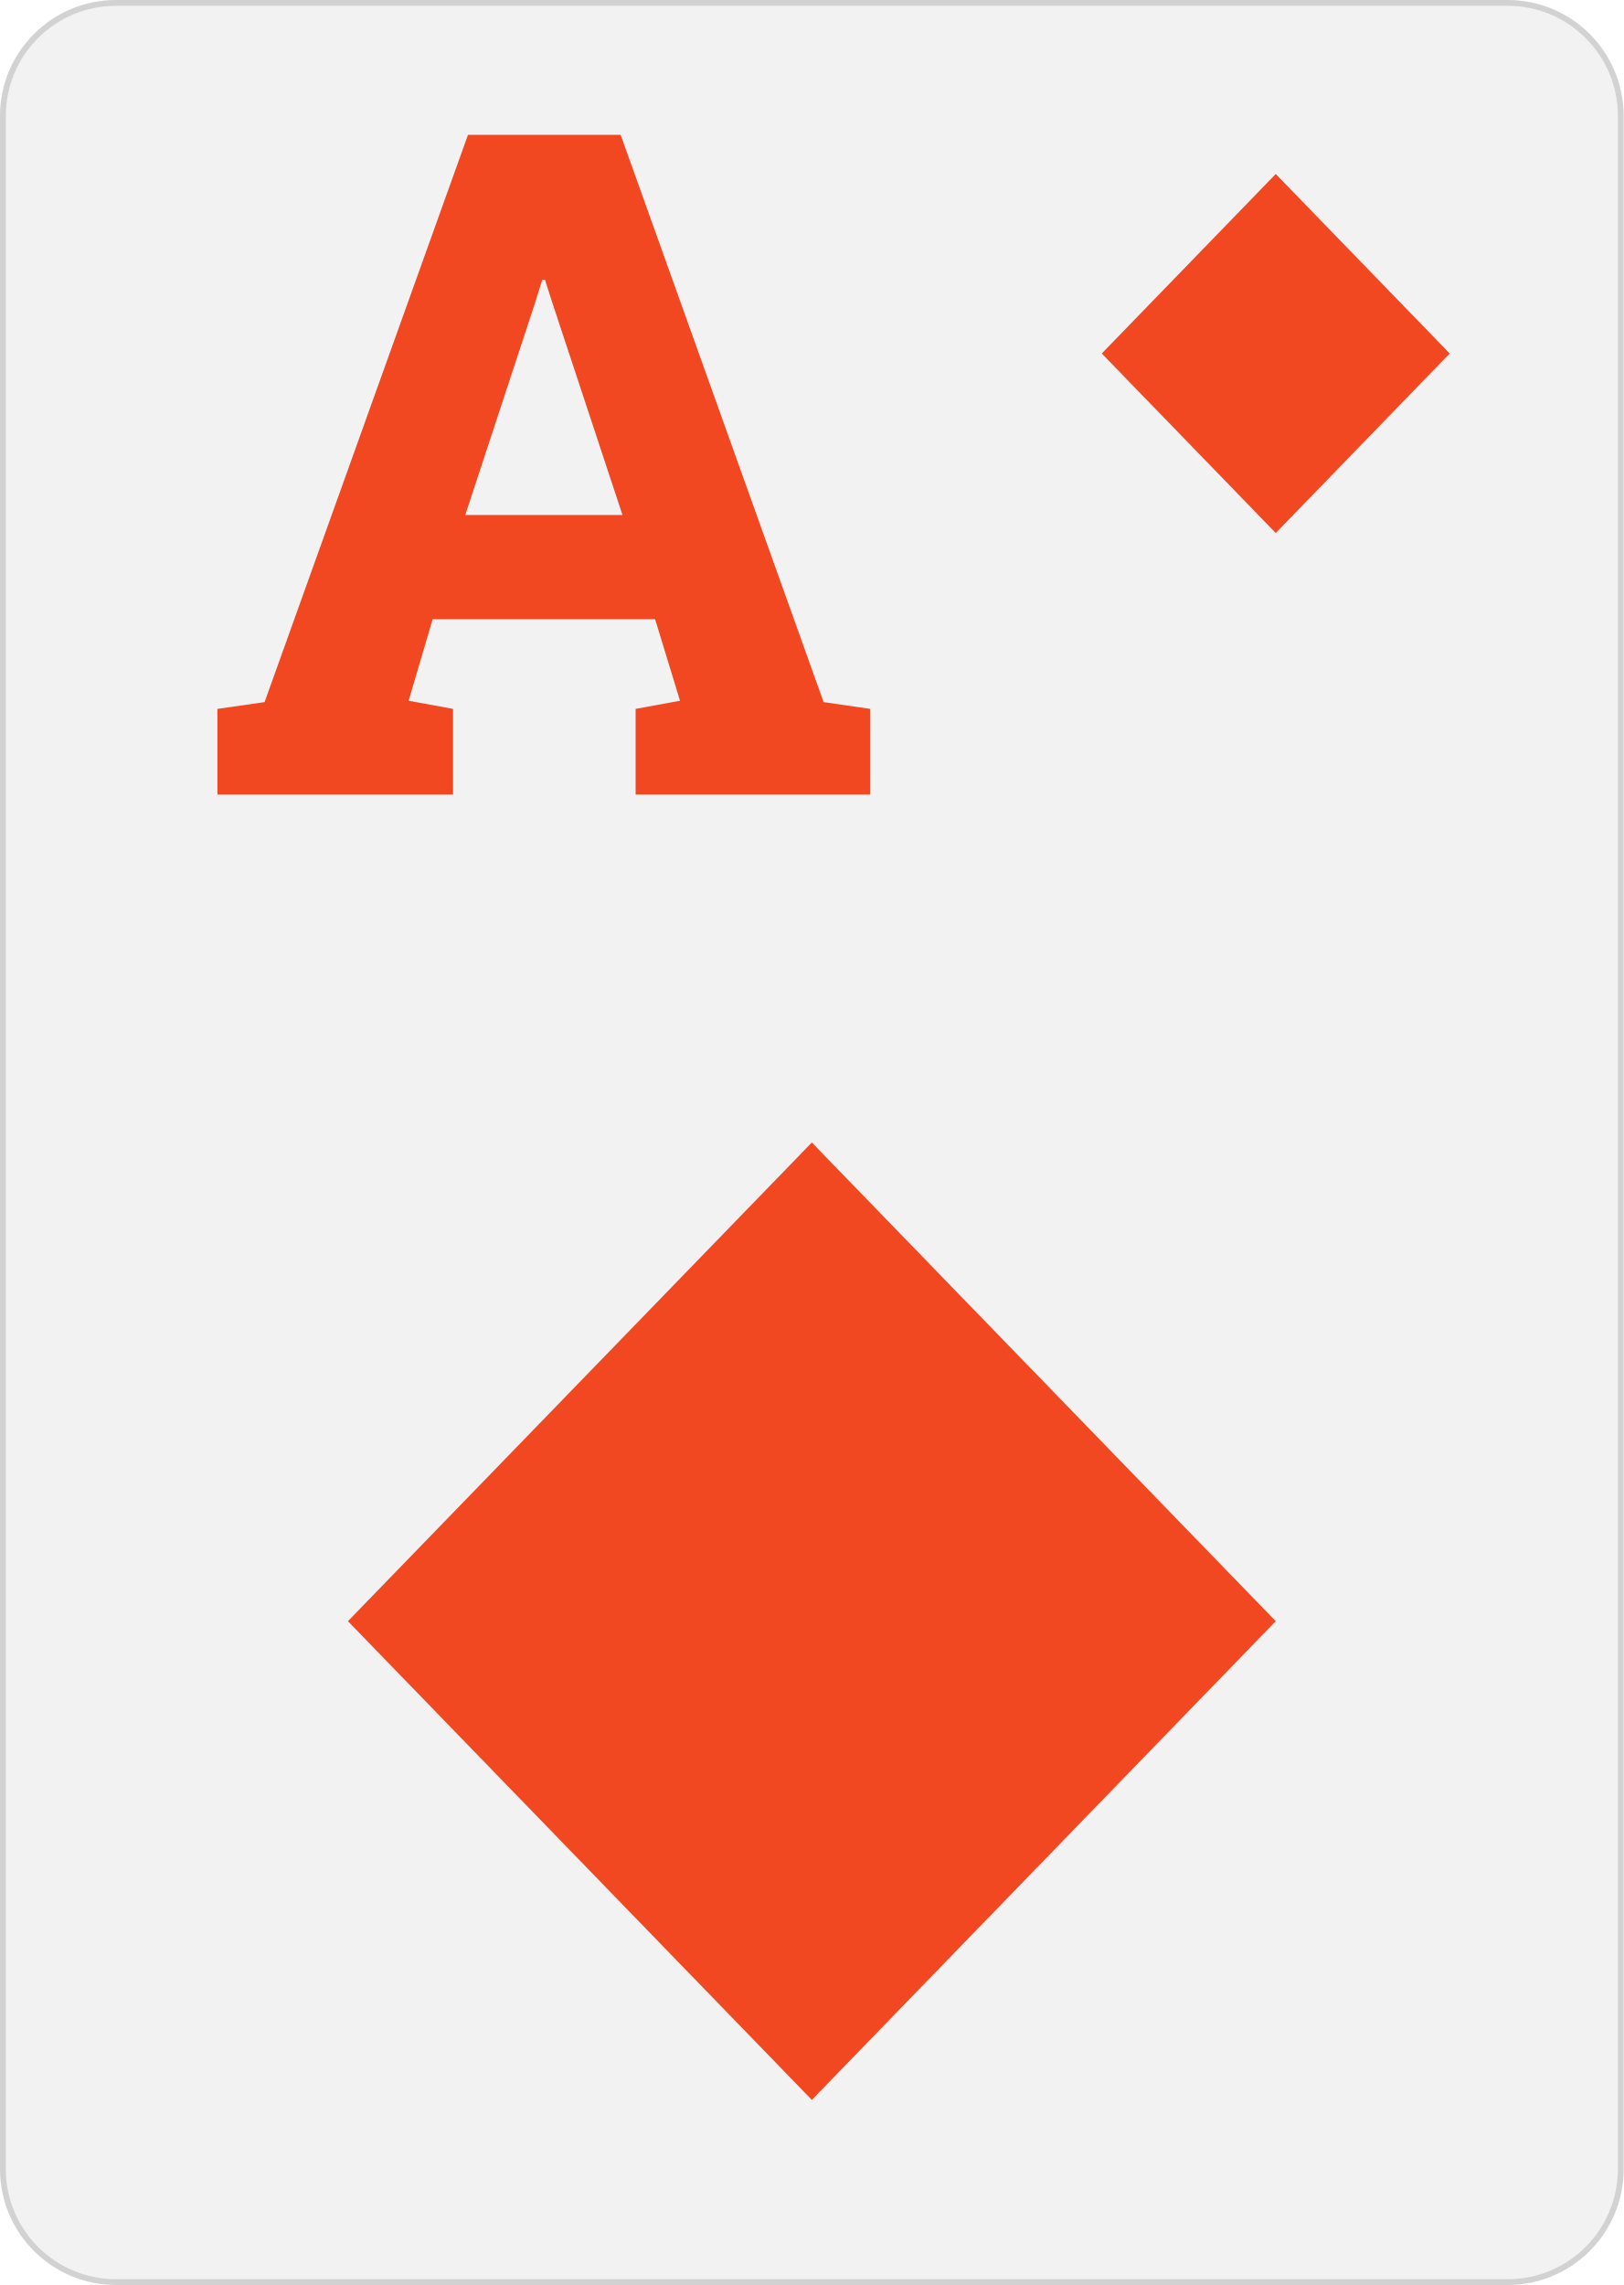
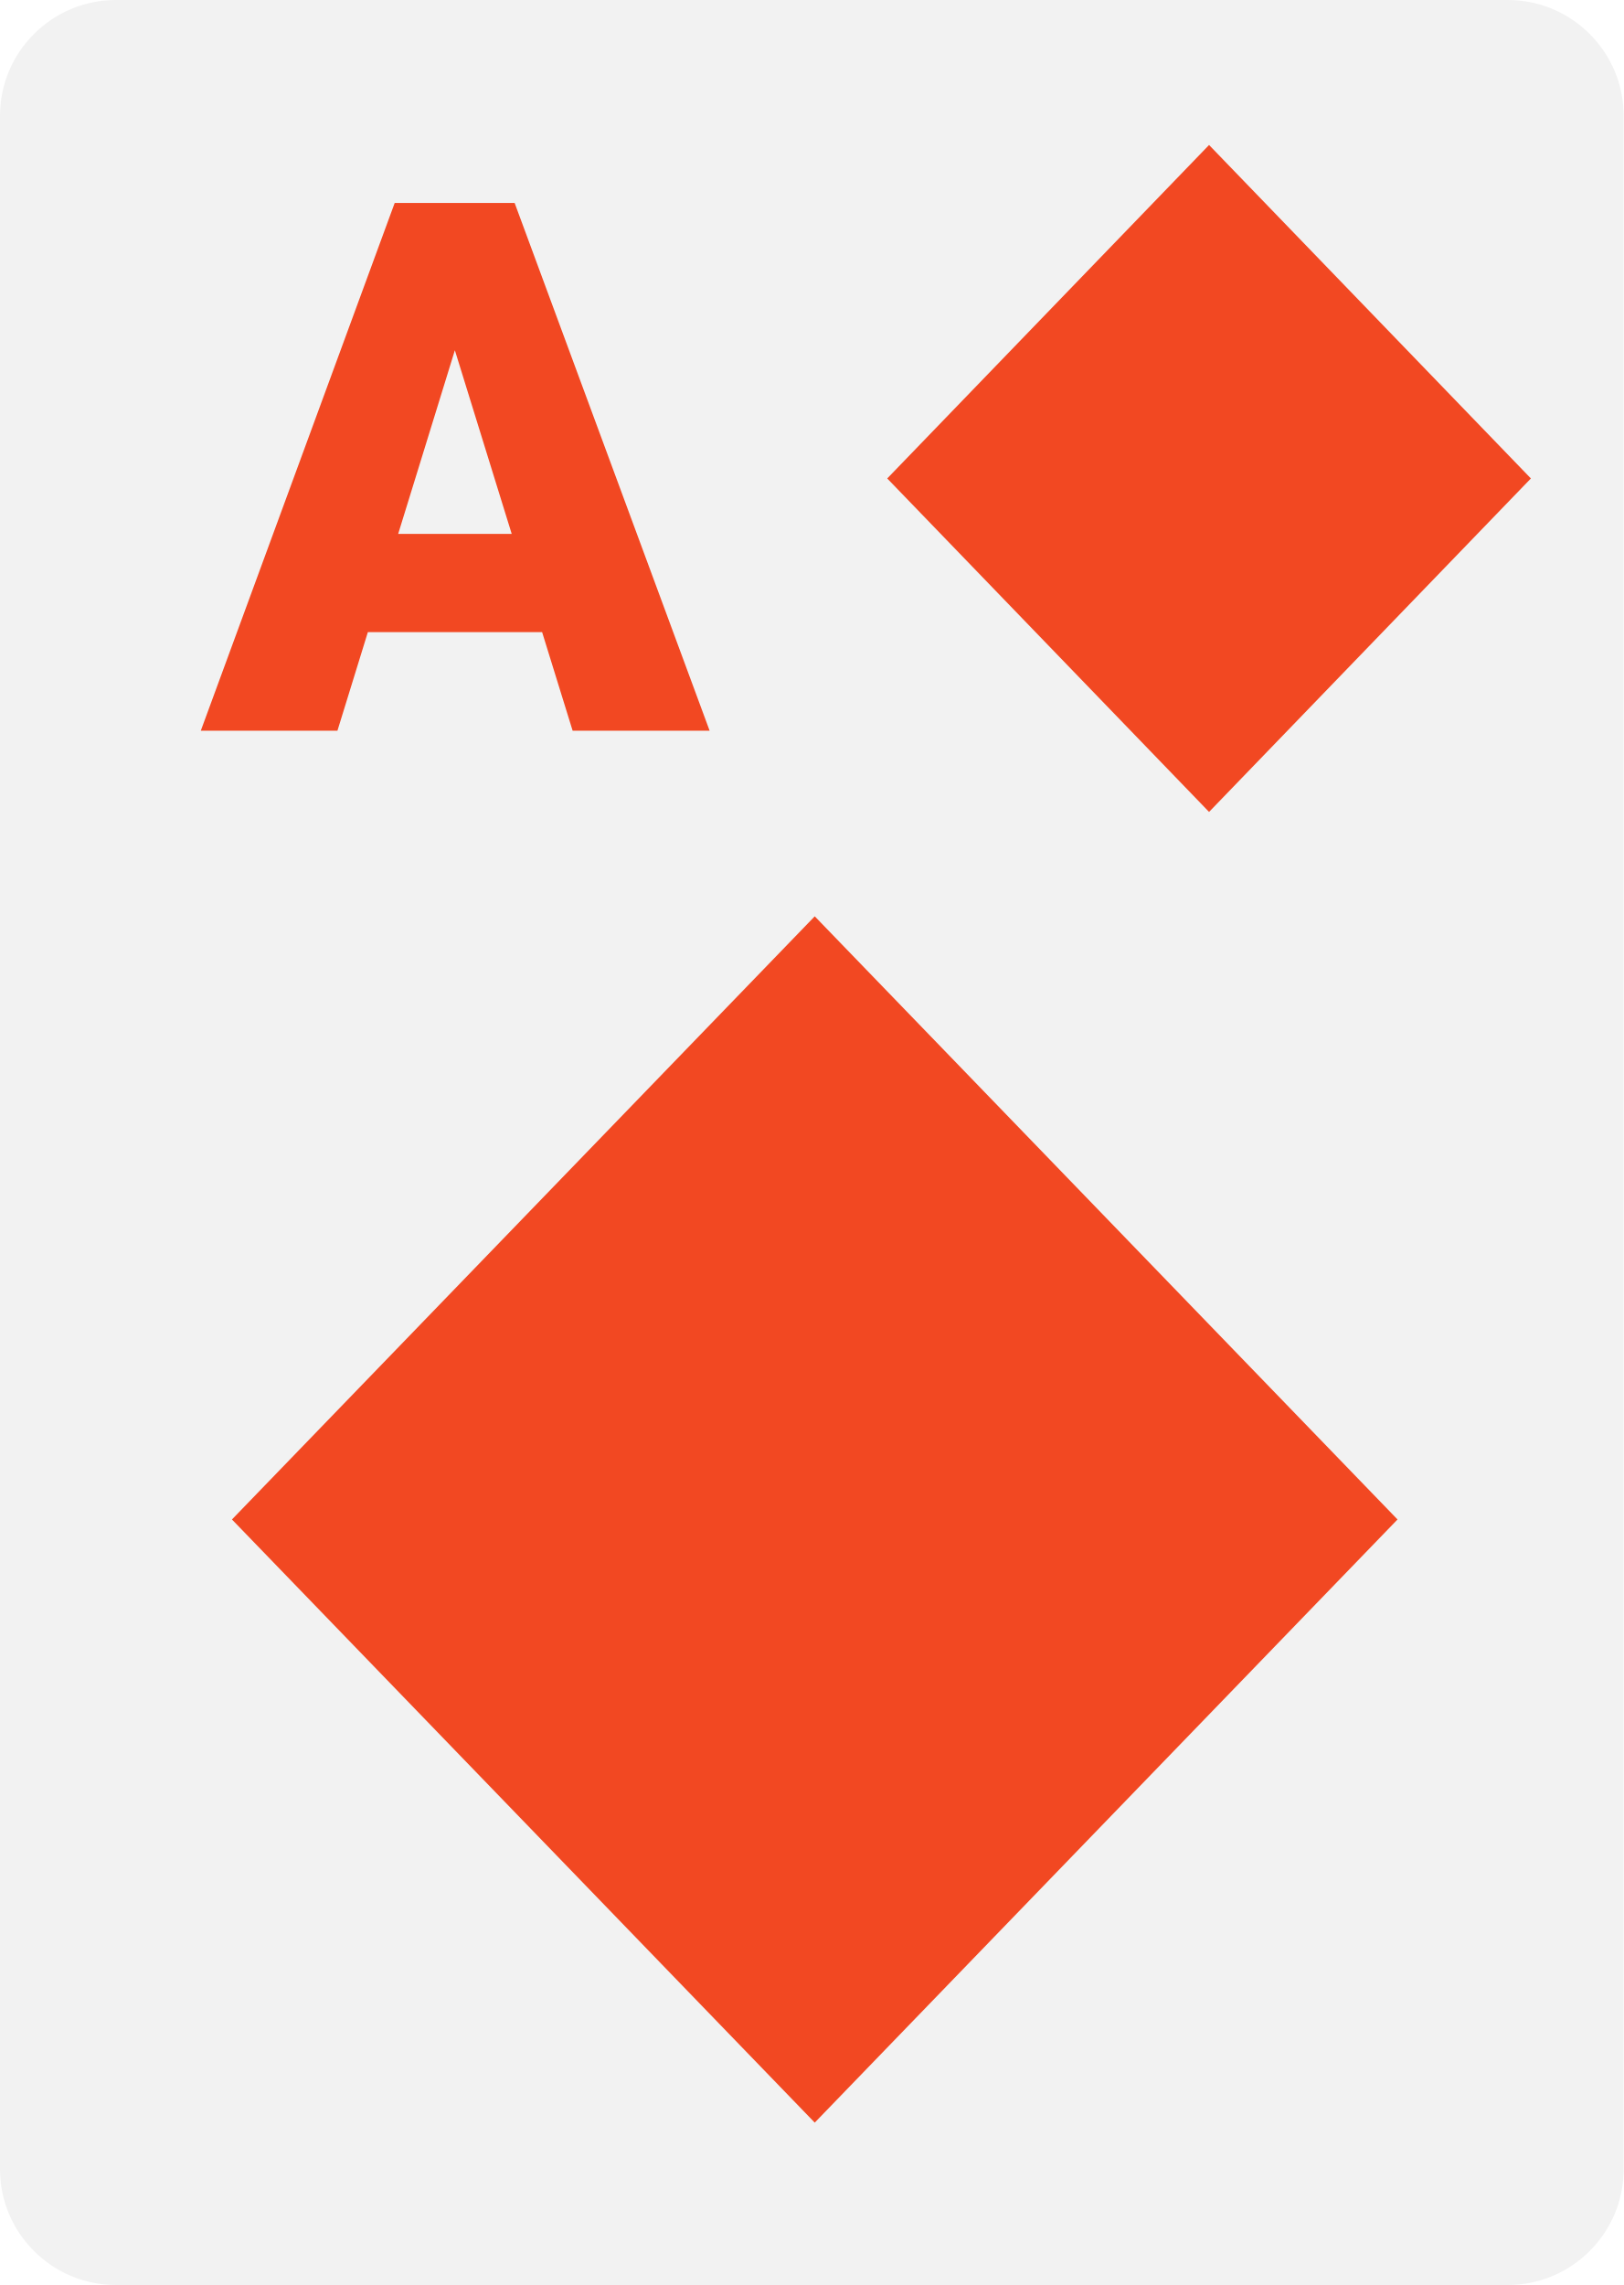
<svg xmlns="http://www.w3.org/2000/svg" width="280" height="394" viewBox="0 0 280 394" fill="none">
-   <rect x="0.5" y="0.5" width="279" height="393" rx="19.5" fill="#F2F2F2" stroke="#D2D2D2" />
-   <path d="M37.5 137V122.234L45.625 121.062L80.703 23.25H107.031L142.031 121.062L150.078 122.234V137H109.609L109.609 122.234L117.266 120.828L112.969 106.766H74.609L70.469 120.828L78.125 122.234V137H37.5ZM80.234 88.797H107.344L95.156 51.922L93.984 48.25H93.516L92.266 52.234L80.234 88.797Z" fill="#F24822" />
-   <path fill-rule="evenodd" clip-rule="evenodd" d="M60 279.54L140 362.08L220 279.54L140 197L60 279.54Z" fill="#F24822" />
-   <path fill-rule="evenodd" clip-rule="evenodd" d="M190 60.952L220 91.905L250 60.952L220 30L190 60.952Z" fill="#F24822" />
+   <rect width="280" height="394" rx="20" fill="#F2F2F2" />
+   <path d="M80.375 54.125L58.188 126H34.625L68.062 35H83L80.375 54.125ZM98.75 126L76.5 54.125L73.625 35L88.75 35L122.375 126H98.75ZM97.875 92.062V109H51.188V92.062H97.875Z" fill="#F24822" />
+   <path fill-rule="evenodd" clip-rule="evenodd" d="M40 262L140.5 366L241 262L140.5 158L40 262Z" fill="#F24822" />
+   <path fill-rule="evenodd" clip-rule="evenodd" d="M153 82.5L208.5 140L264 82.5L208.5 25L153 82.5Z" fill="#F24822" />
</svg>
